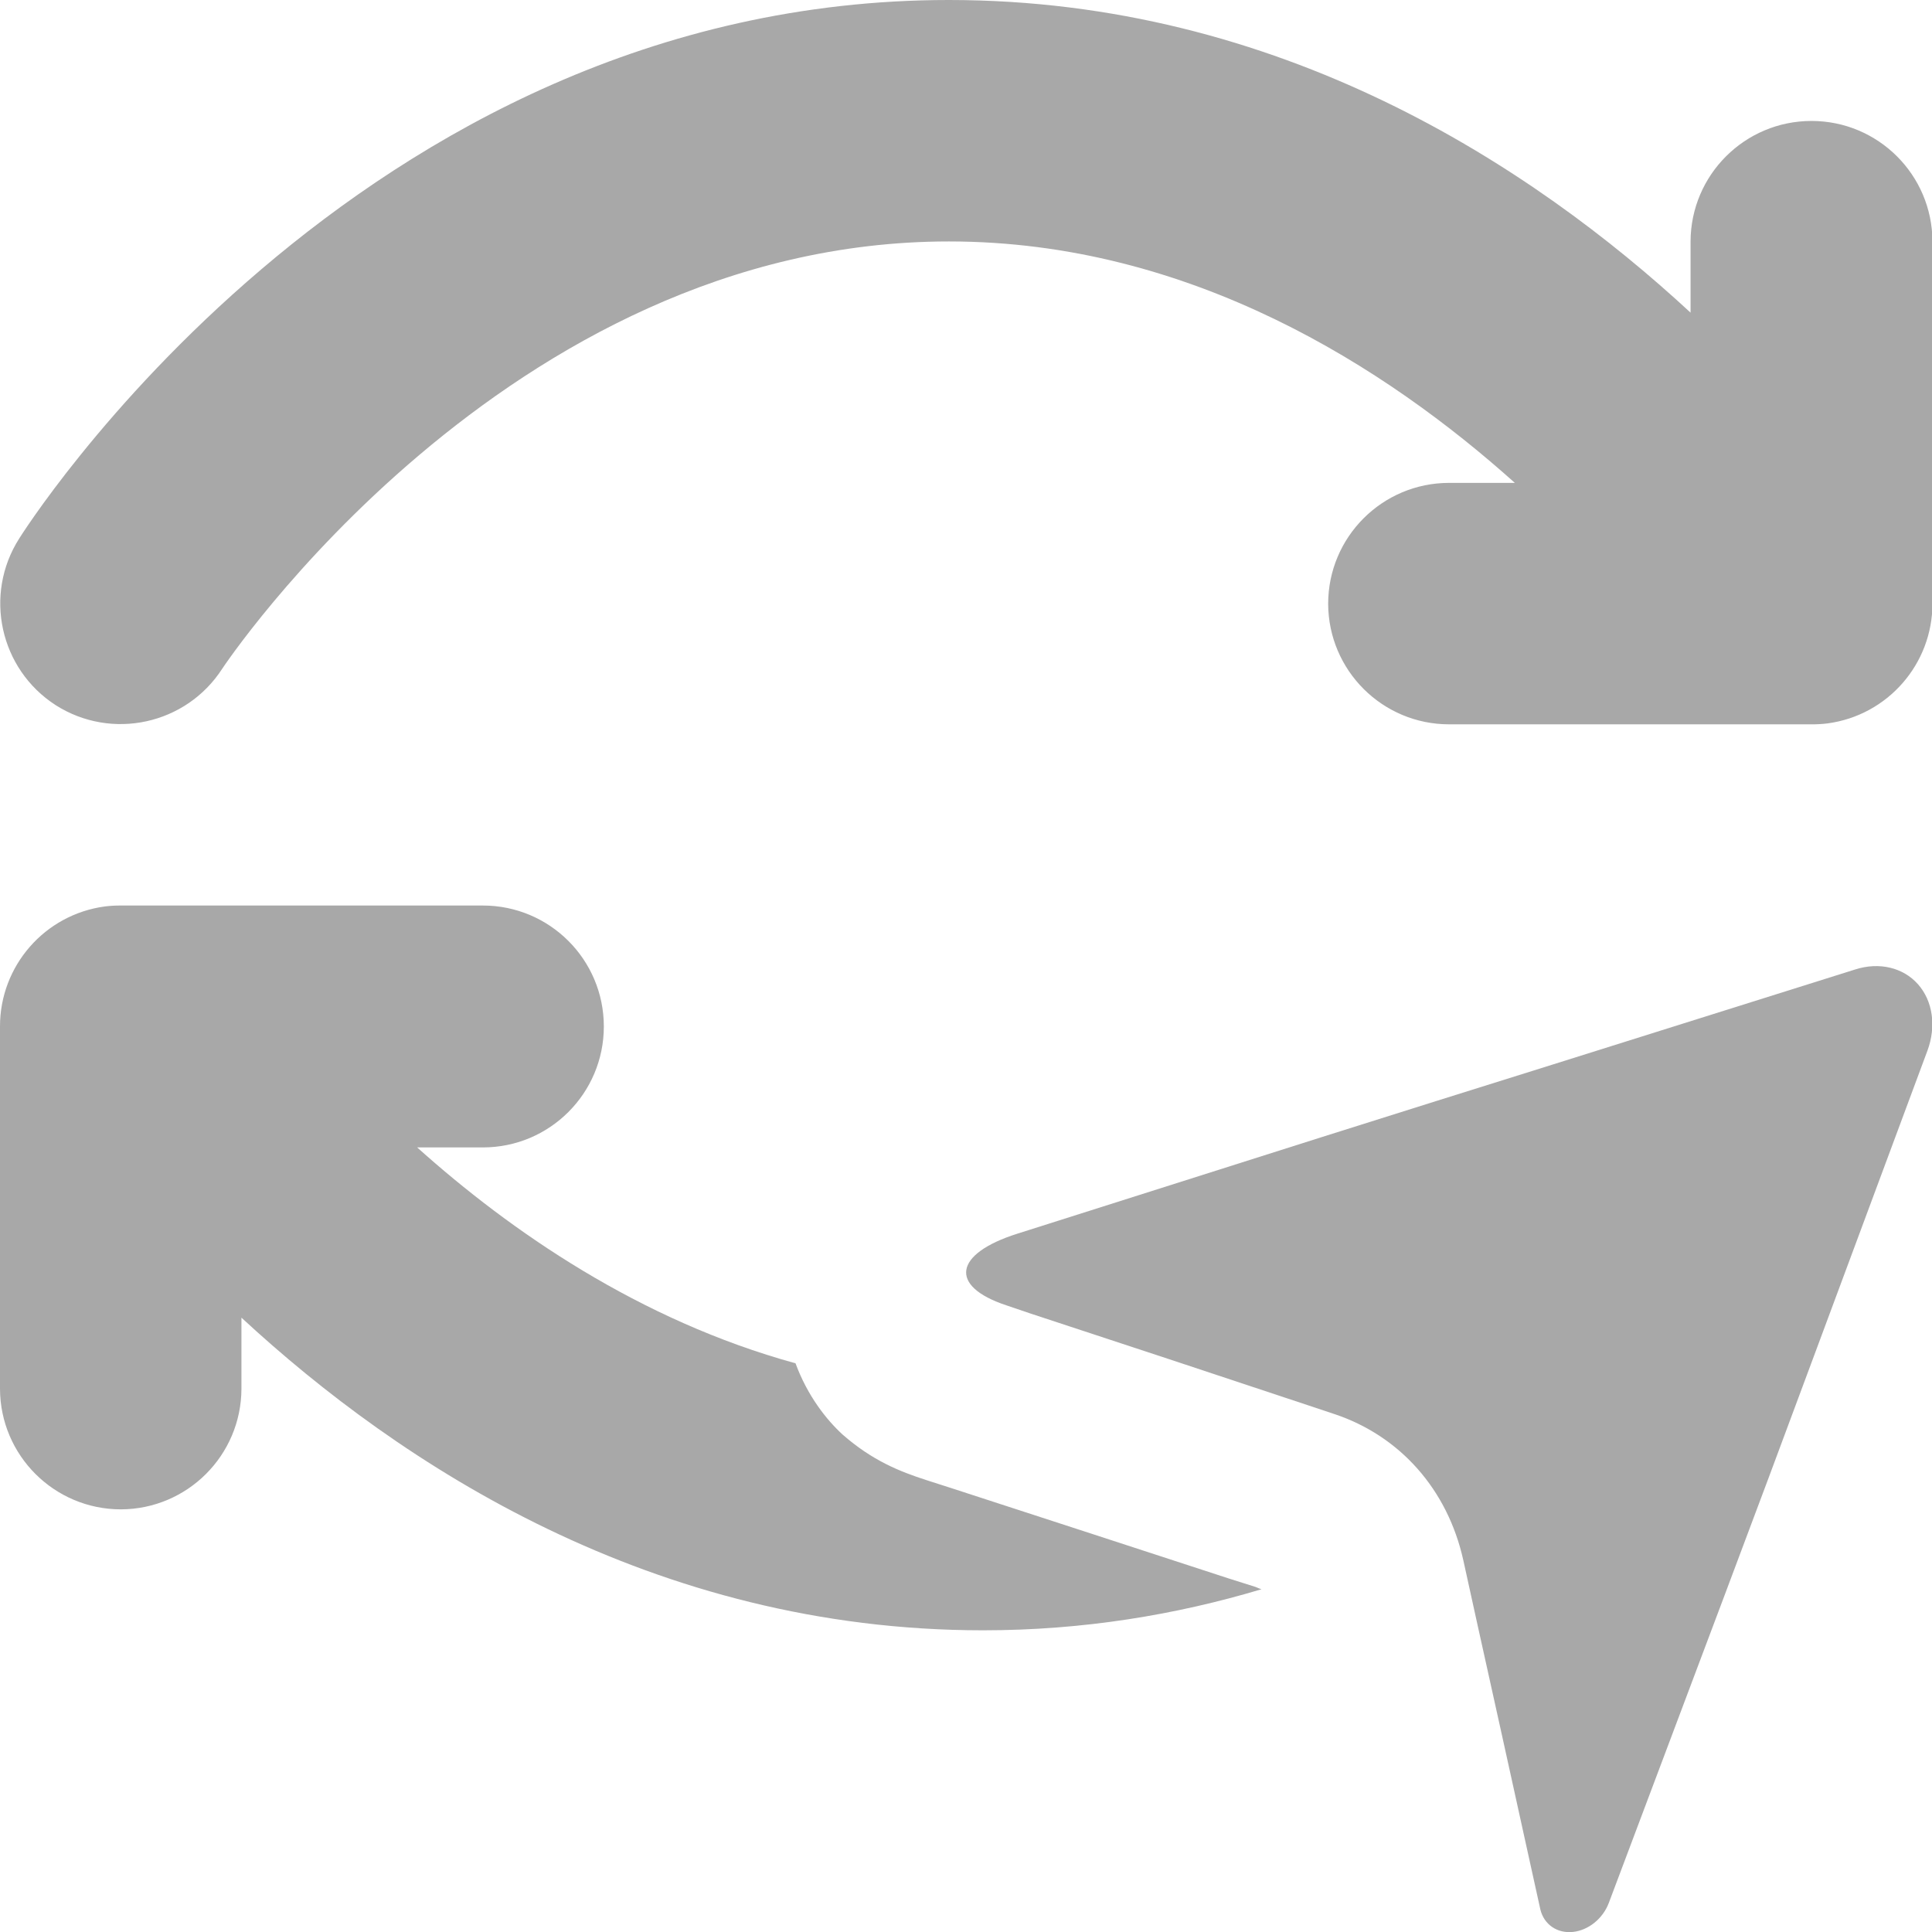
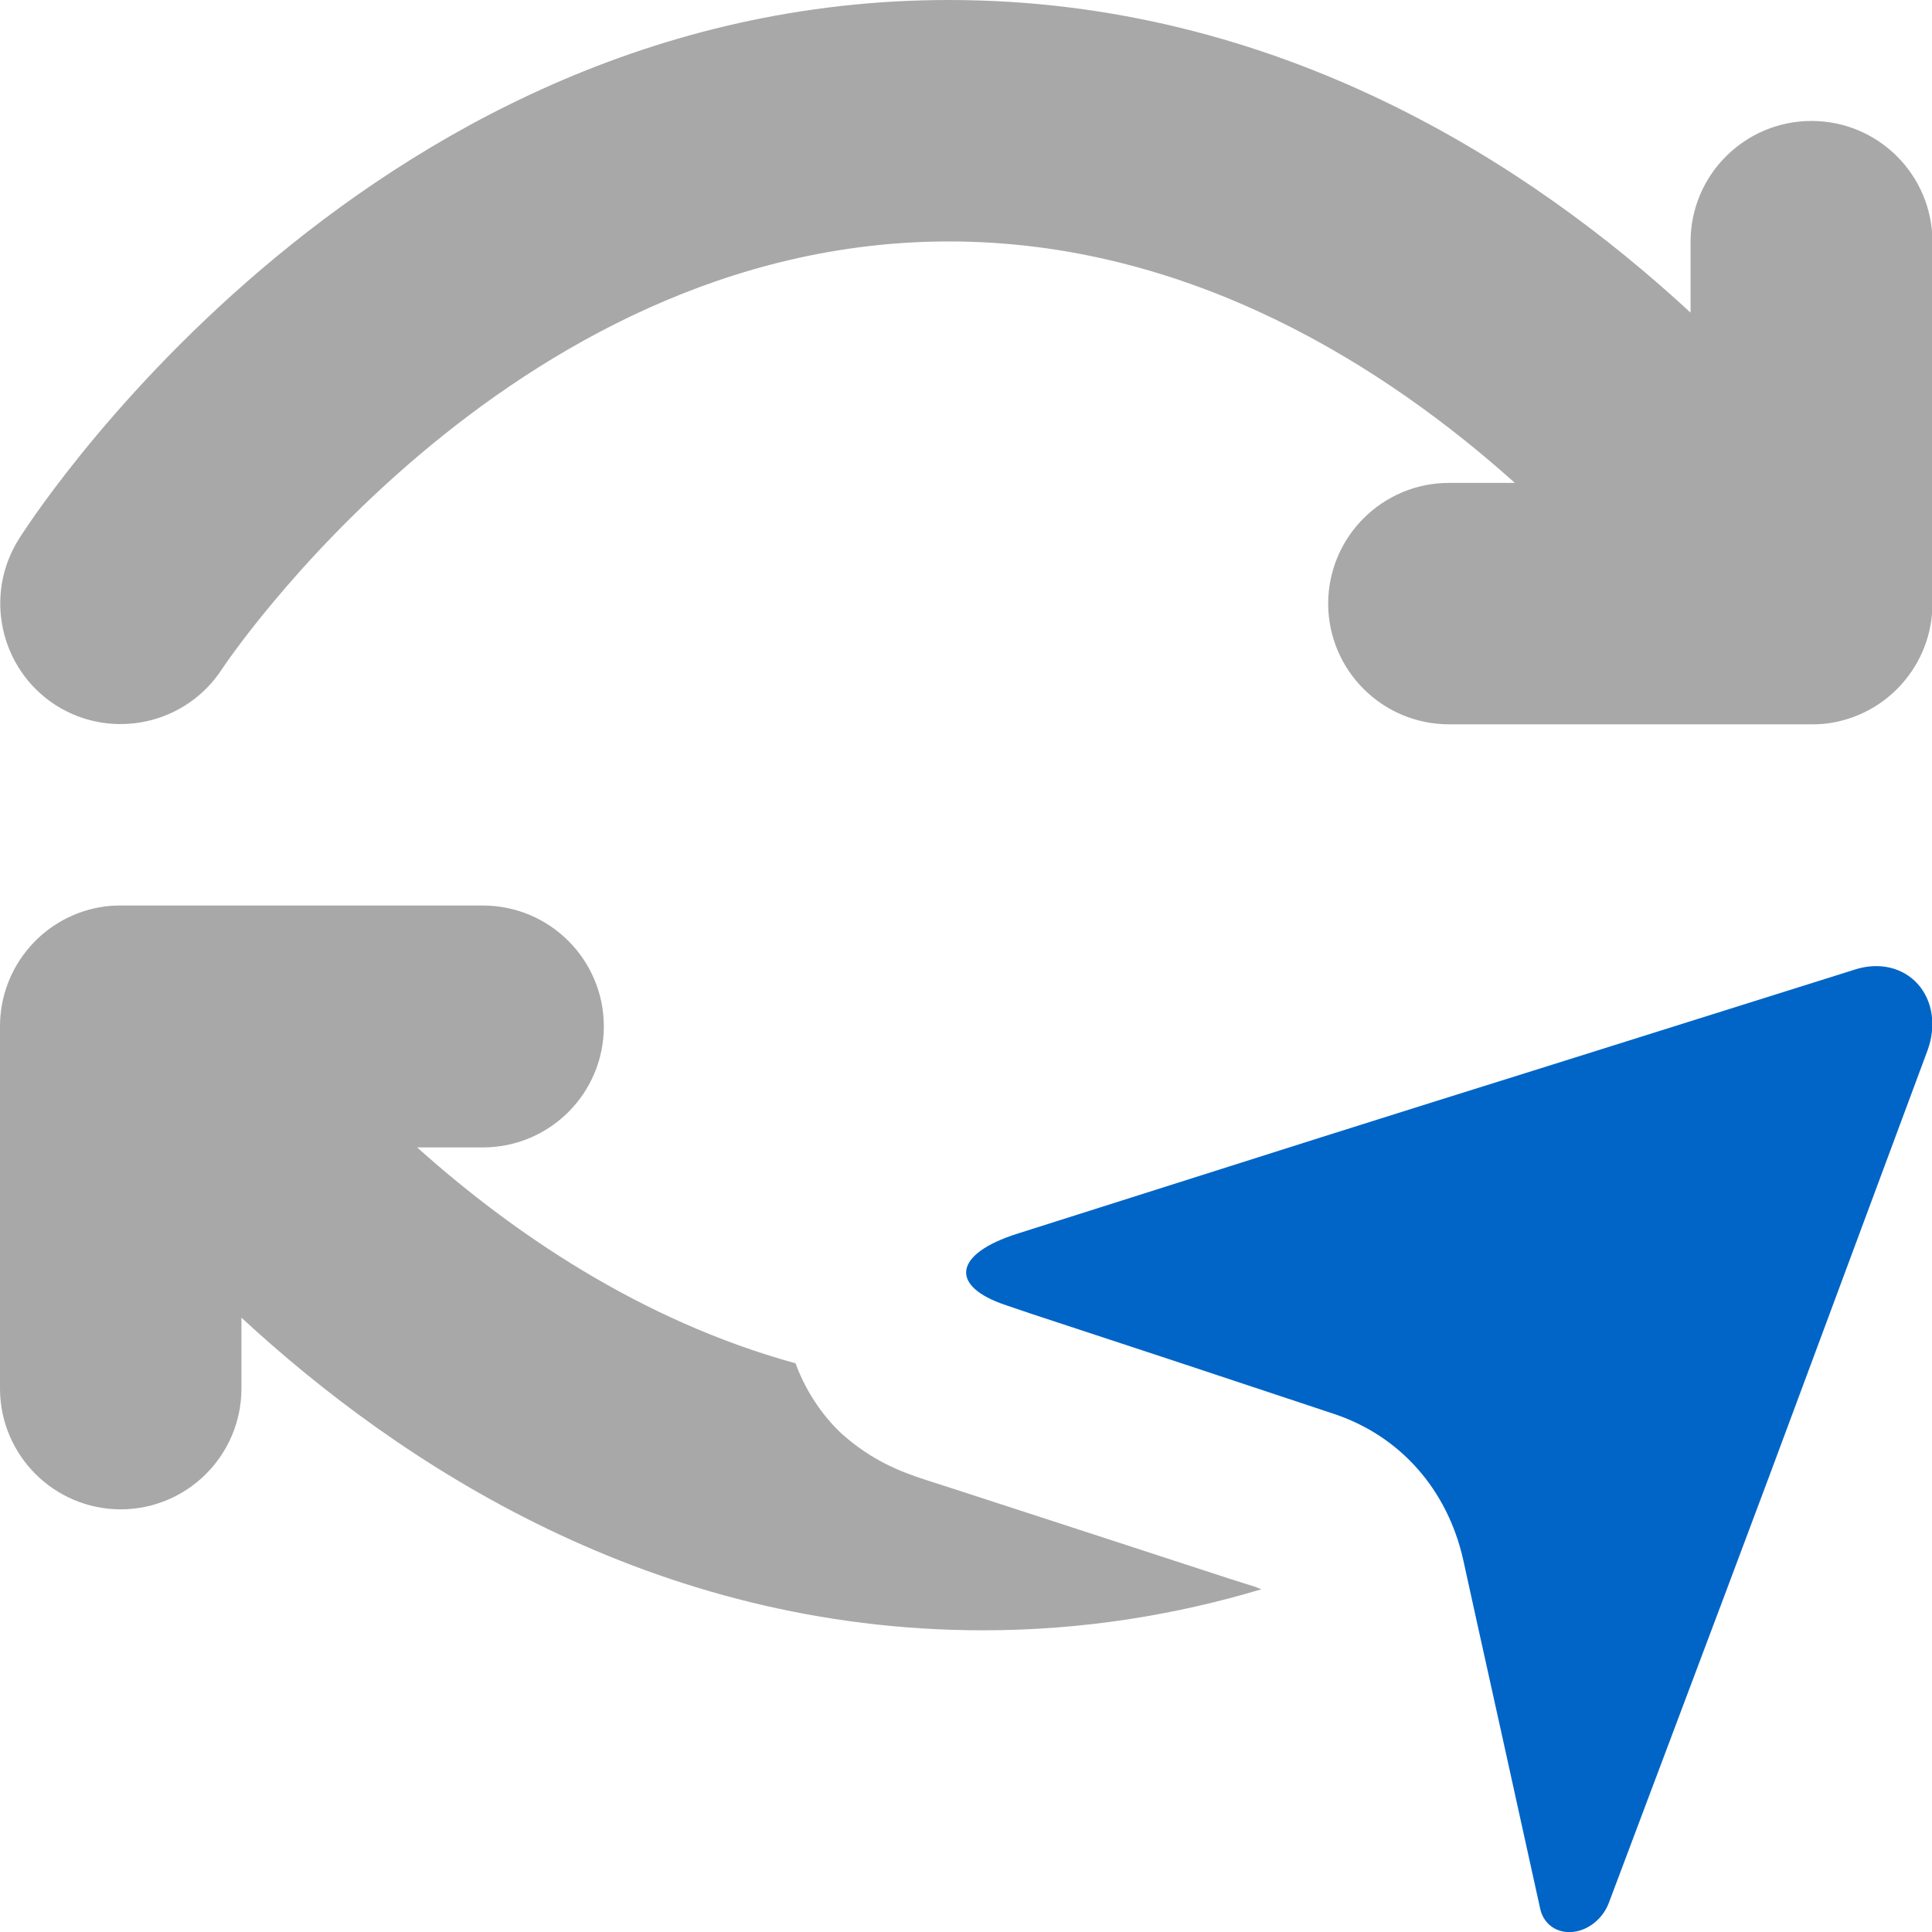
<svg xmlns="http://www.w3.org/2000/svg" width="16" height="16" viewBox="0 0 4.233 4.233" version="1.1" id="svg1">
  <defs id="defs1" />
  <g id="layer1">
    <path id="path3-1-7" style="baseline-shift:baseline;display:inline;overflow:visible;vector-effect:none;fill:#a8a8a8;stroke-width:0.265;stroke-linecap:round;stroke-linejoin:round;enable-background:accumulate;stop-color:#000000" d="M 0.265 1.984 A 0.265 0.265 0 0 0 0.23 1.986 A 0.265 0.265 0 0 0 0 2.249 L 0 3.043 A 0.265 0.265 0 0 0 0.265 3.307 A 0.265 0.265 0 0 0 0.529 3.043 L 0.529 2.887 C 0.877 3.209 1.43 3.572 2.154 3.572 C 2.373 3.572 2.577 3.538 2.764 3.482 C 2.76 3.481 2.756 3.479 2.751 3.477 L 2.694 3.459 C 2.526 3.404 2.252 3.315 2.083 3.26 C 2.065 3.254 2.048 3.249 2.03 3.243 C 1.971 3.224 1.911 3.2 1.846 3.143 C 1.811 3.111 1.769 3.058 1.743 2.987 C 1.401 2.893 1.118 2.697 0.914 2.514 L 1.058 2.514 A 0.265 0.265 0 0 0 1.323 2.249 A 0.265 0.265 0 0 0 1.058 1.984 L 0.265 1.984 z " />
    <path id="path3-1" style="baseline-shift:baseline;display:inline;overflow:visible;vector-effect:none;fill:#a8a8a8;stroke-width:0.265;stroke-linecap:round;stroke-linejoin:round;enable-background:accumulate;stop-color:#000000" d="M 2.079,-7.6739883e-7 C 0.778,-7.6739883e-7 0.042,1.18 0.042,1.18 a 0.265,0.265 0 0 0 0.08,0.365 0.265,0.265 0 0 0 0.365,-0.08 c 0,0 0.62,-0.936 1.592,-0.936 0.53,0 0.959,0.277 1.24,0.529 H 3.175 A 0.265,0.265 0 0 0 2.91,1.323 0.265,0.265 0 0 0 3.175,1.587 h 0.794 a 0.265,0.265 0 0 0 0.035,-0.002 0.265,0.265 0 0 0 0.23,-0.263 V 0.529 A 0.265,0.265 0 0 0 3.969,0.265 0.265,0.265 0 0 0 3.704,0.529 v 0.156 C 3.356,0.363 2.803,-7.6739883e-7 2.079,-7.6739883e-7 Z" />
-     <path id="path4-4-6" style="fill:#a8a8a8;fill-opacity:1;stroke-width:0.529;stroke-linecap:round;stroke-linejoin:round" d="M 4.065,2.124 3.4,2.333 A 143.504,170.552 39.601 0 0 2.894,2.492 L 2.229,2.703 c -0.139,0.044 -0.151,0.115 -0.024,0.157 0.018,0.006 0.035,0.012 0.053,0.018 0.168,0.055 0.44,0.145 0.608,0.201 l 0.057,0.019 a 0.492,0.585 39.601 0 1 0.283,0.32 l 0.031,0.141 a 212.891,253.018 39.601 0 1 0.108,0.489 l 0.03,0.136 A 0.073,0.087 39.601 0 0 3.525,4.169 L 3.779,3.494 A 80.873,96.116 39.601 0 0 3.971,2.98 L 4.223,2.302 A 0.137,0.163 39.601 0 0 4.065,2.124 Z" />
+     <path id="path4-4-6" style="fill:#0065c7;fill-opacity:1;stroke-width:0.529;stroke-linecap:round;stroke-linejoin:round" d="M 4.065,2.124 3.4,2.333 A 143.504,170.552 39.601 0 0 2.894,2.492 L 2.229,2.703 c -0.139,0.044 -0.151,0.115 -0.024,0.157 0.018,0.006 0.035,0.012 0.053,0.018 0.168,0.055 0.44,0.145 0.608,0.201 l 0.057,0.019 a 0.492,0.585 39.601 0 1 0.283,0.32 l 0.031,0.141 a 212.891,253.018 39.601 0 1 0.108,0.489 l 0.03,0.136 A 0.073,0.087 39.601 0 0 3.525,4.169 L 3.779,3.494 A 80.873,96.116 39.601 0 0 3.971,2.98 L 4.223,2.302 A 0.137,0.163 39.601 0 0 4.065,2.124 Z" />
  </g>
</svg>
